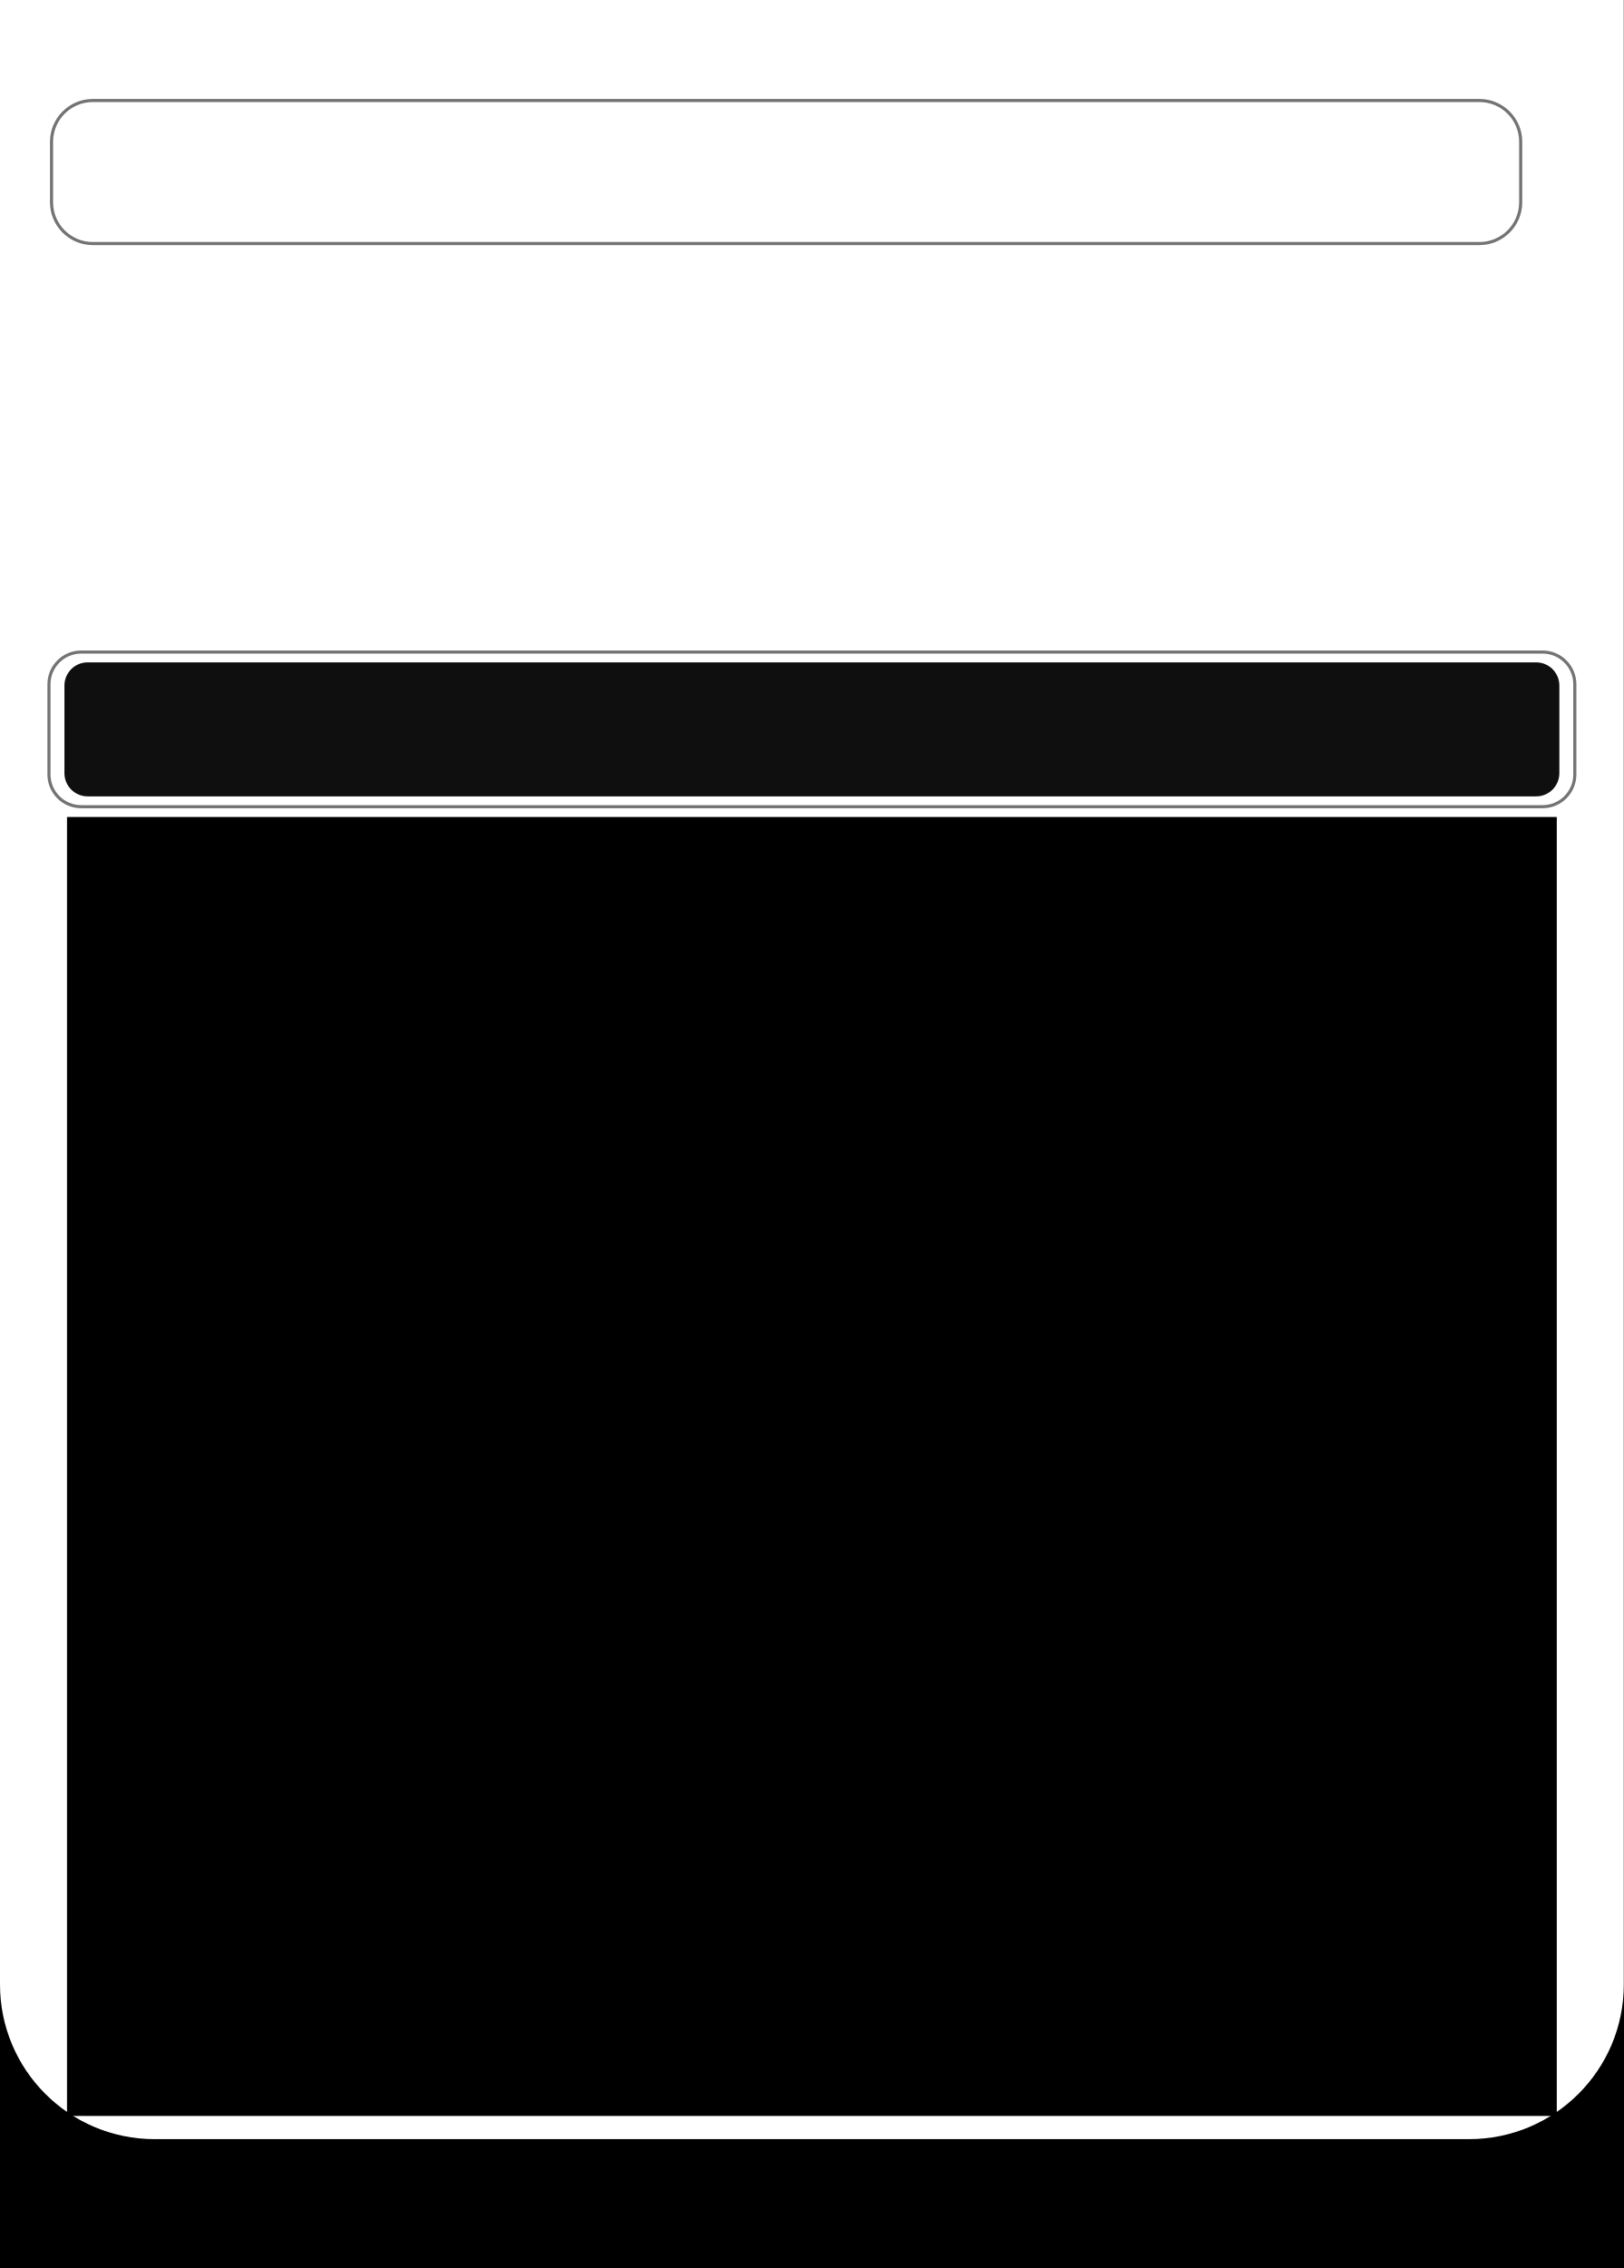
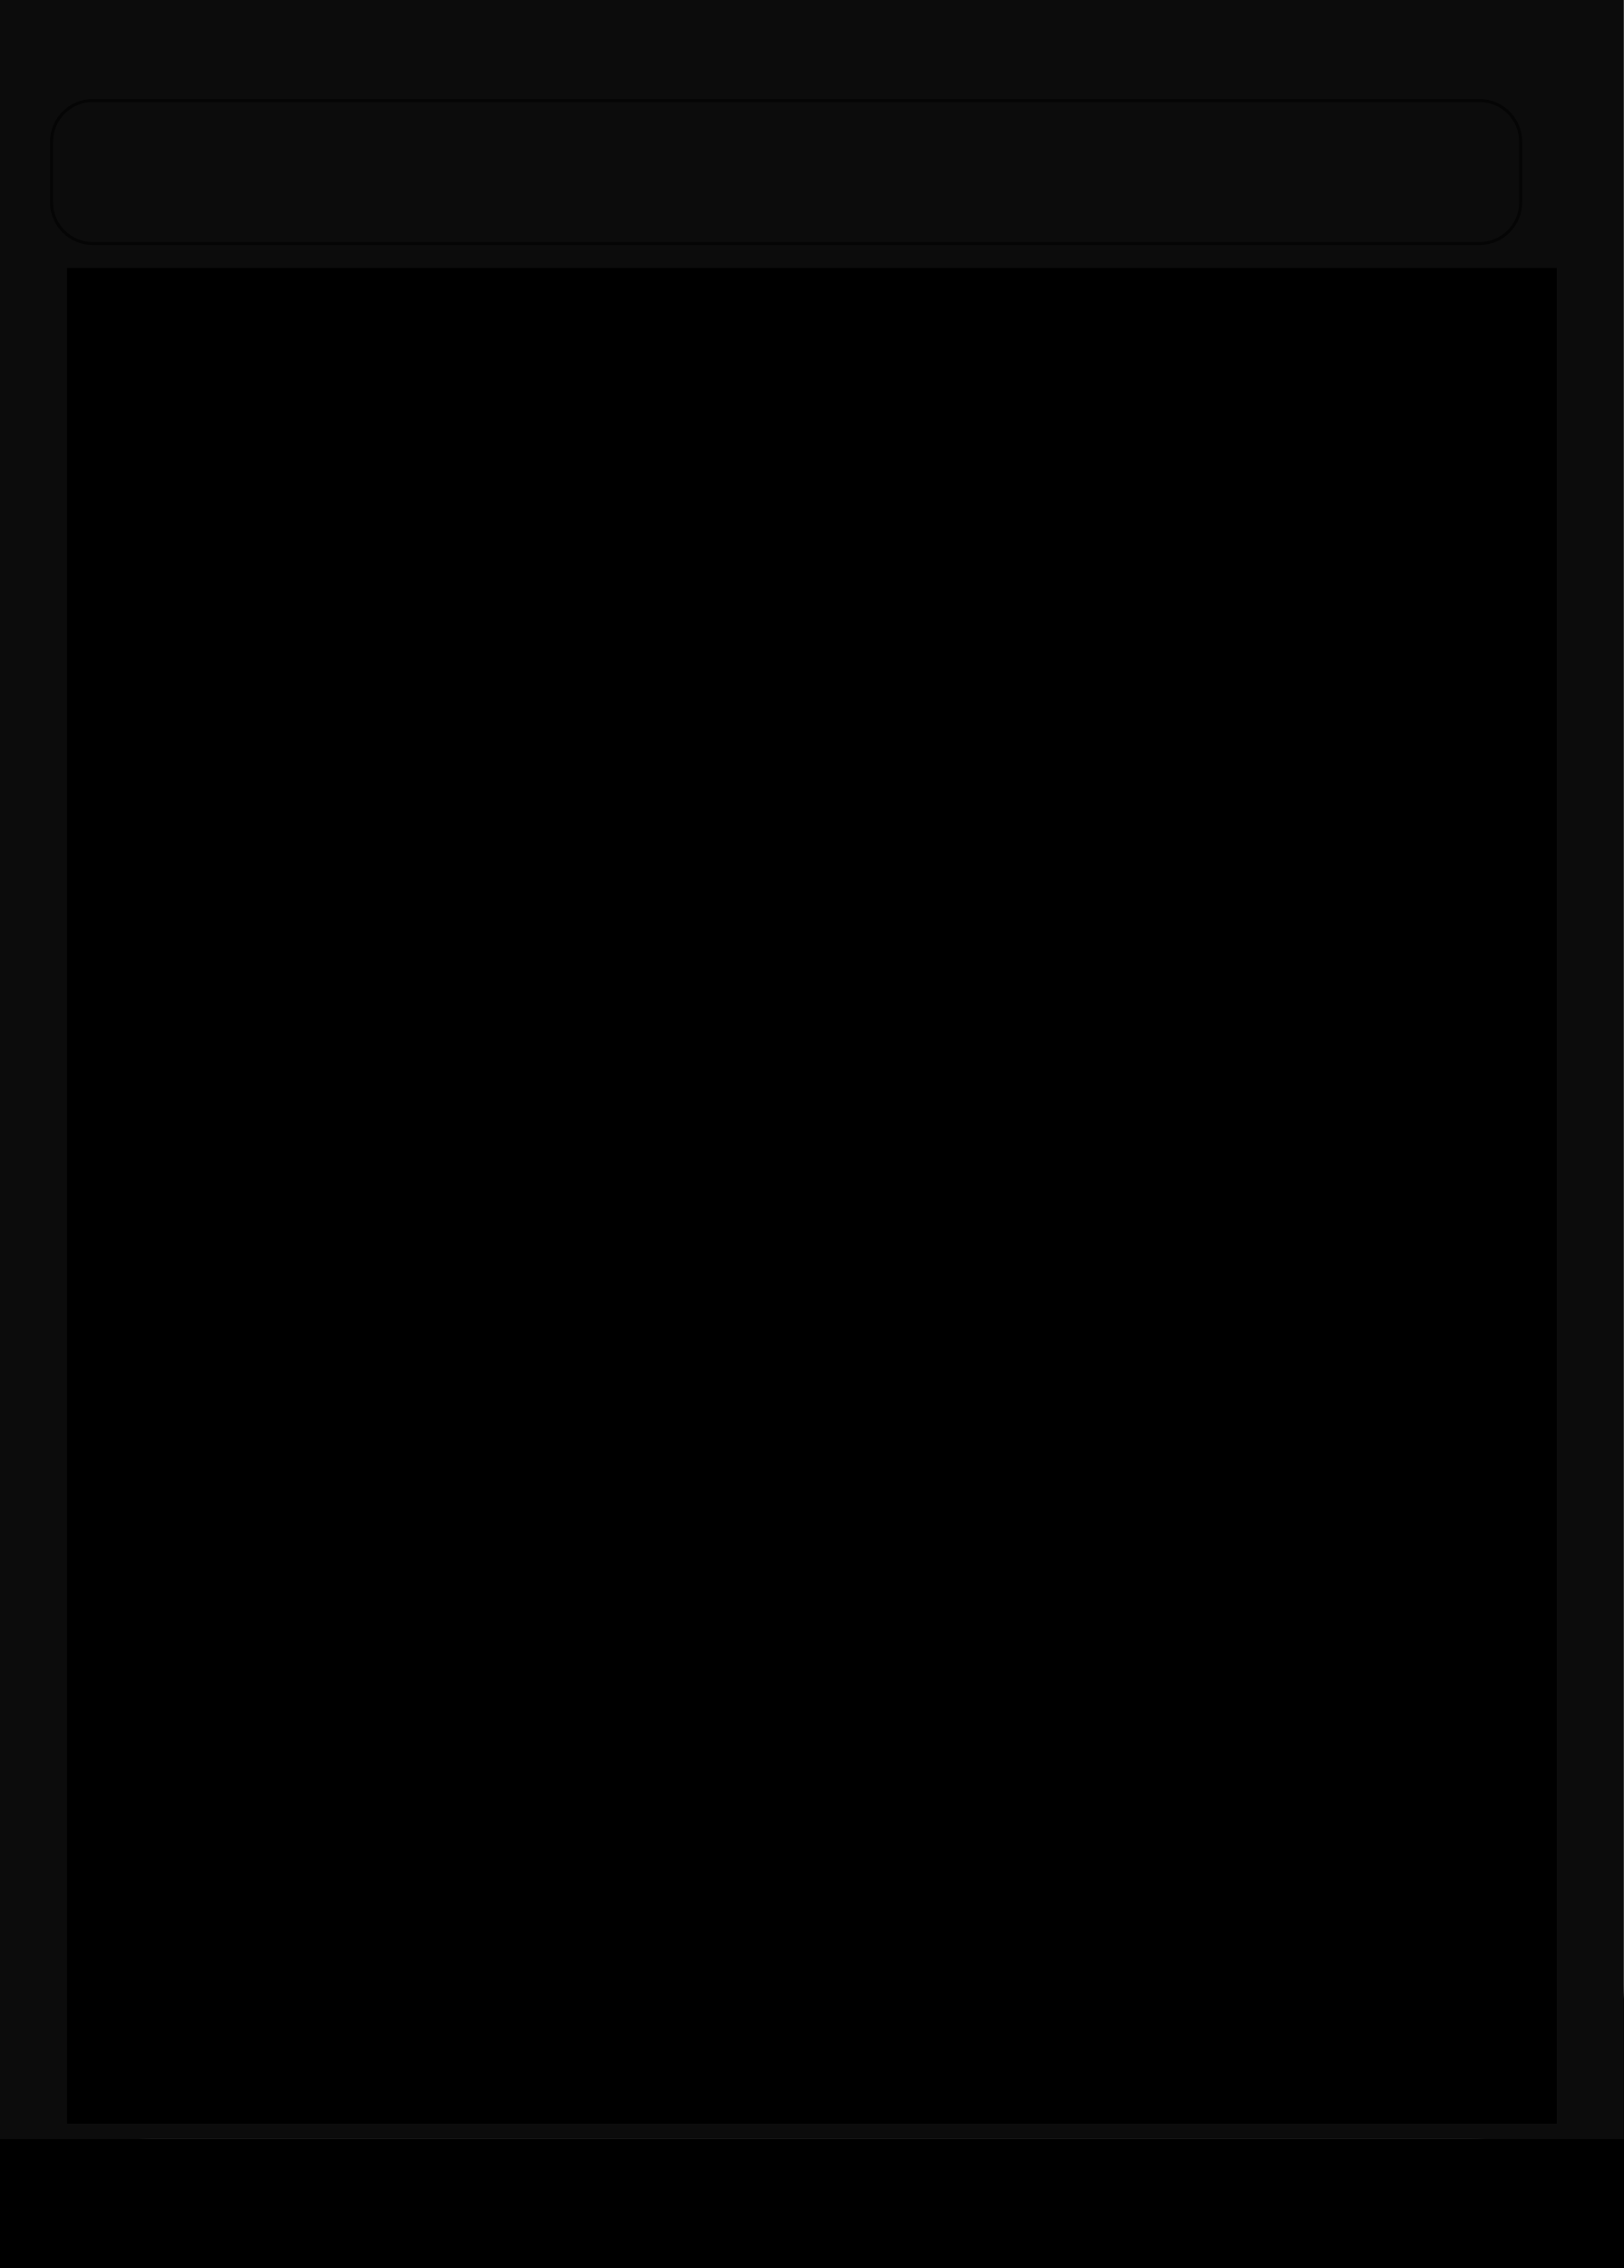
<svg xmlns="http://www.w3.org/2000/svg" viewBox="0 0 63 88" width="63" height="88">
  <defs>{{defs}}</defs>
  <path fill-rule="evenodd" fill="#000" d="M-1,-1 H64 V89 H-1 Z M0,0 H63 V77 A6,6 0 0 1 57,83 H6 A6,6 0 0 1 0,77 Z" />
-   <rect x="2.6" y="31.7" width="57.8" height="50.4" fill="{{fondoCaja}}" fill-opacity="{{opacidadCaja}}" stroke="url(#marco)" stroke-width="0.38" />
+   <rect x="0" y="0" width="63" height="83" fill="#0c0c0c" />
+   <rect x="2.6" y="10.4" width="57.8" height="72.0" fill="{{fondoCaja}}" fill-opacity="{{opacidadCaja}}" stroke="url(#marco)" stroke-width="0.38" />
  <rect x="2.0" y="3.9" width="57.0" height="5.55" rx="1.6" fill="url(#marco)" stroke="#000" stroke-opacity="0.55" stroke-width="0.12" />
  <rect x="2.0" y="3.9" width="57.0" height="5.55" rx="1.6" fill="url(#brillo)" />
  <rect x="3.1" y="4.3" width="54.8" height="4.75" rx="1.1" fill="url(#panel)" />
-   <rect x="1.9" y="25.3" width="59.2" height="6.0" rx="1.25" fill="url(#marco)" stroke="#000" stroke-opacity="0.55" stroke-width="0.12" />
-   <rect x="1.9" y="25.3" width="59.2" height="6.0" rx="1.25" fill="url(#brillo)" />
-   <rect x="2.5" y="25.7" width="58.0" height="5.2" rx="0.9" fill="{{tinte}}" fill-opacity="0.94" />
</svg>
